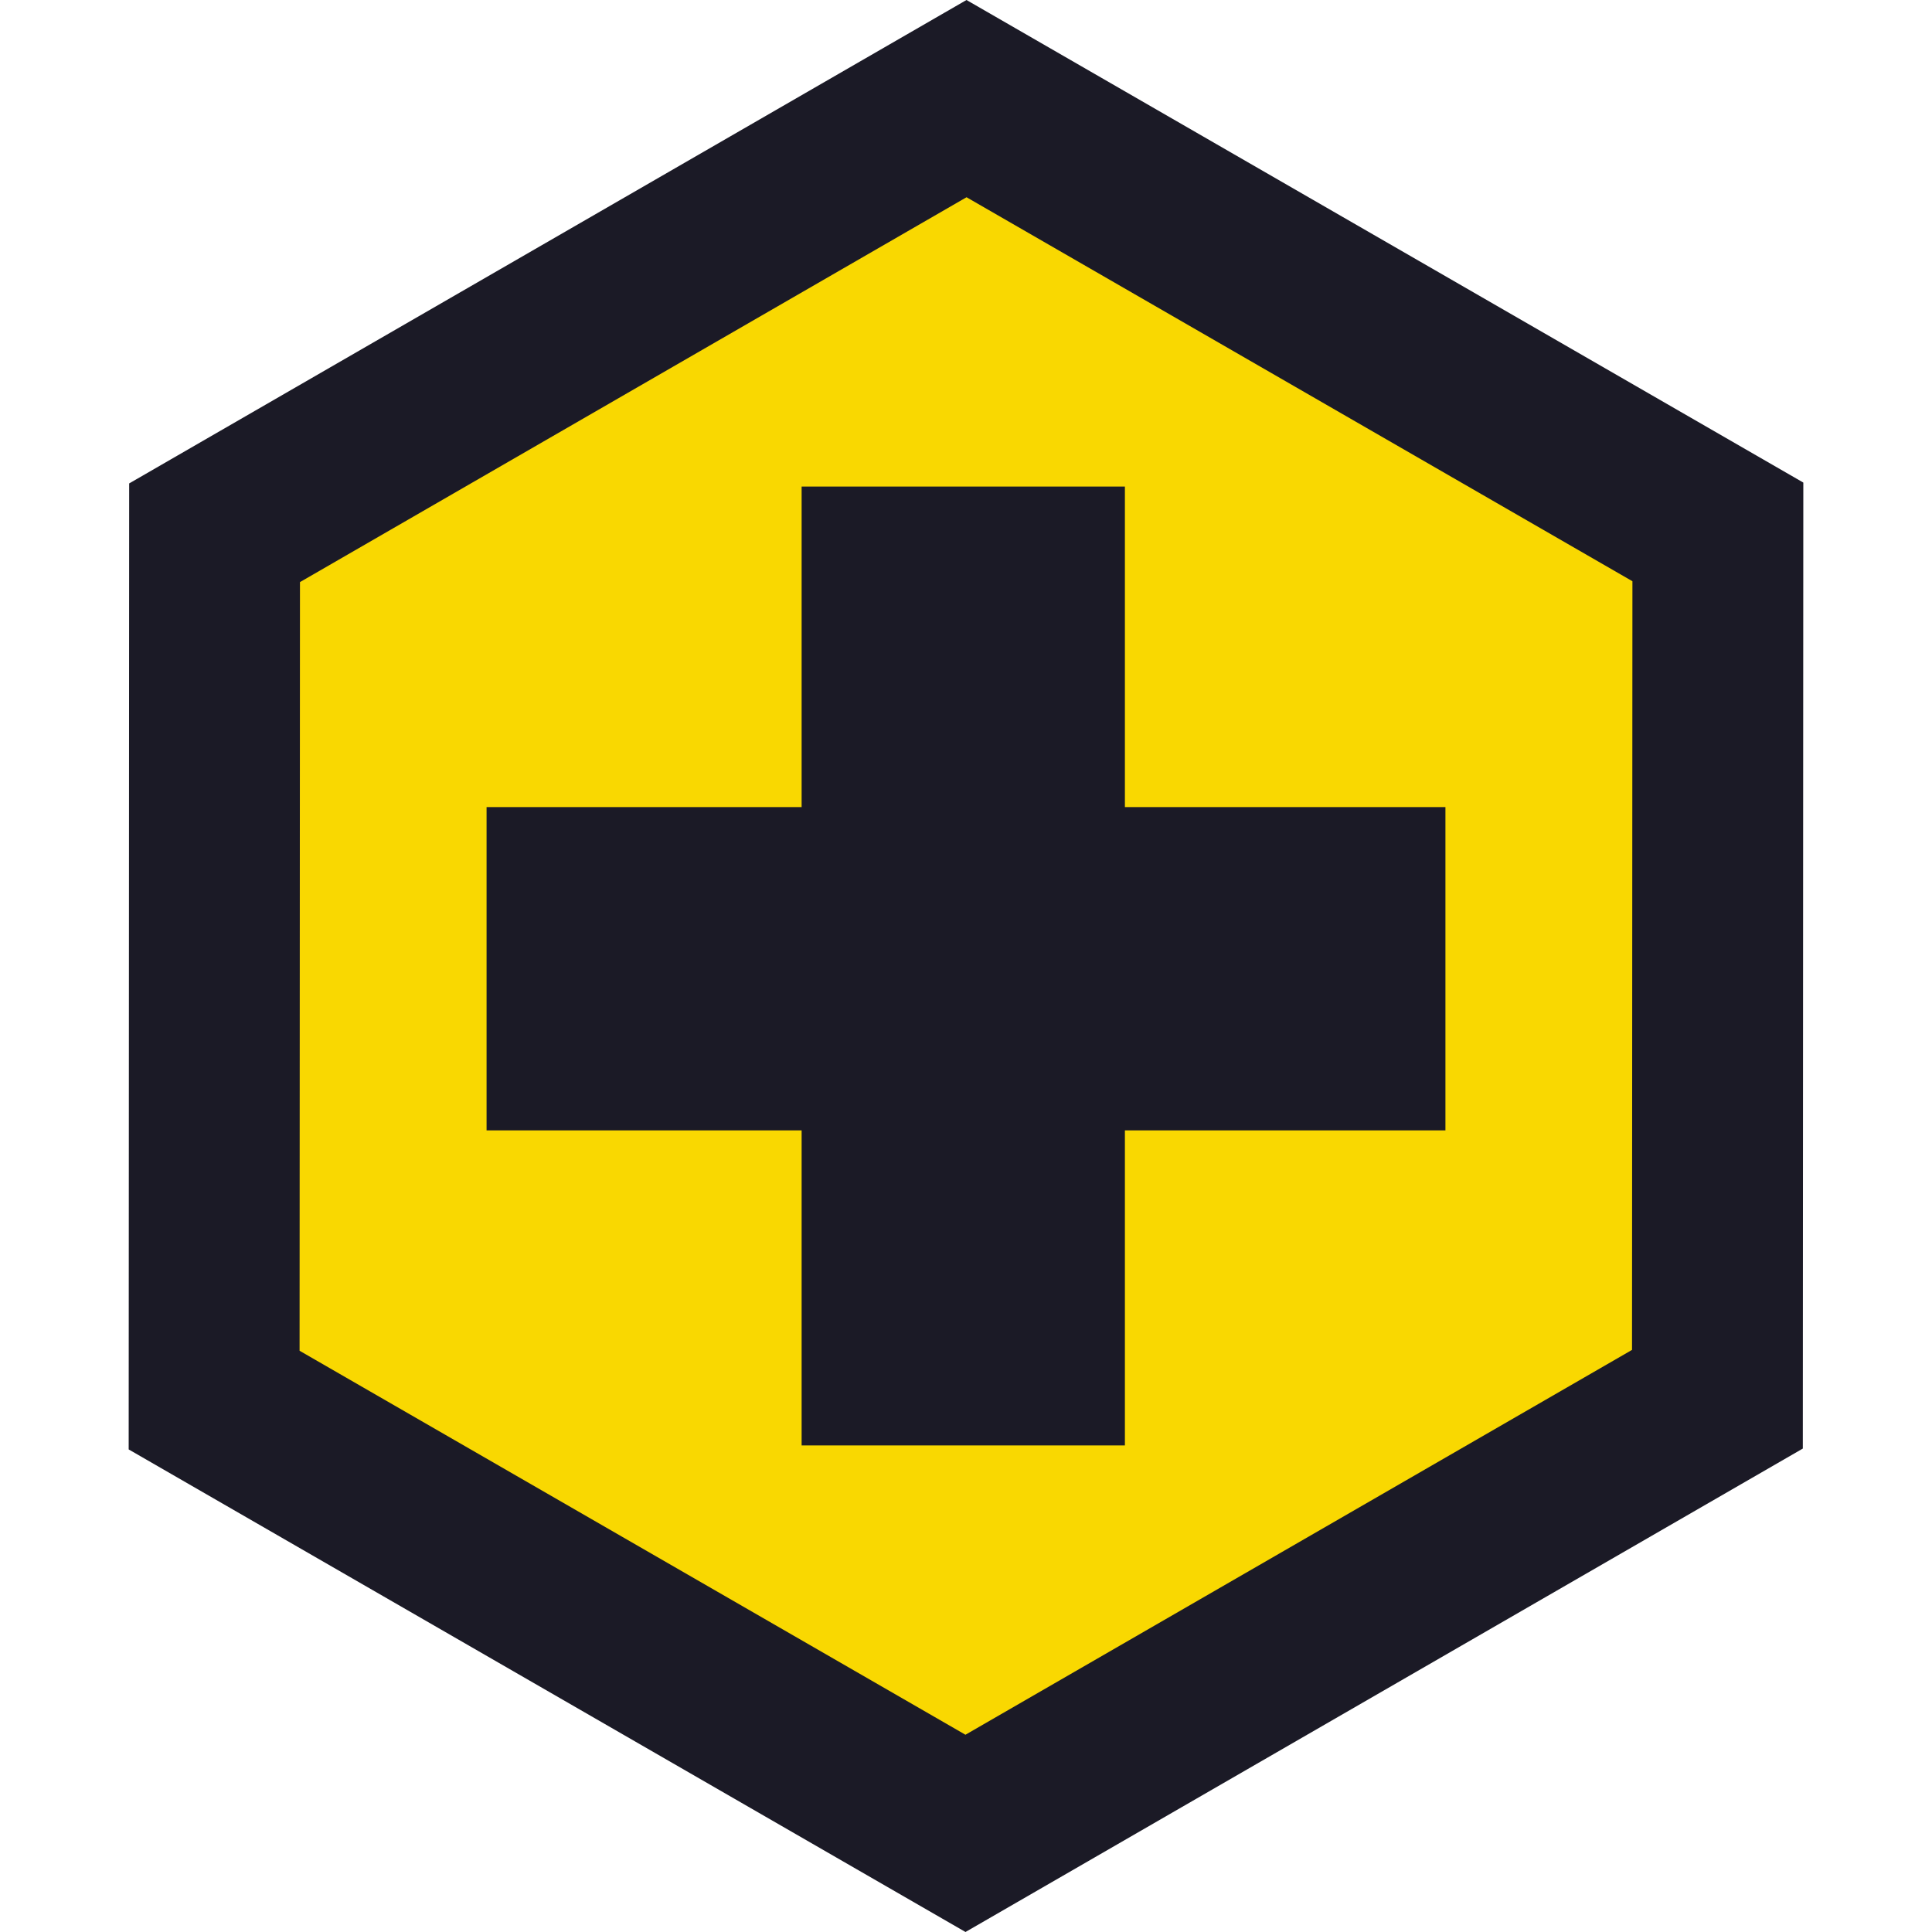
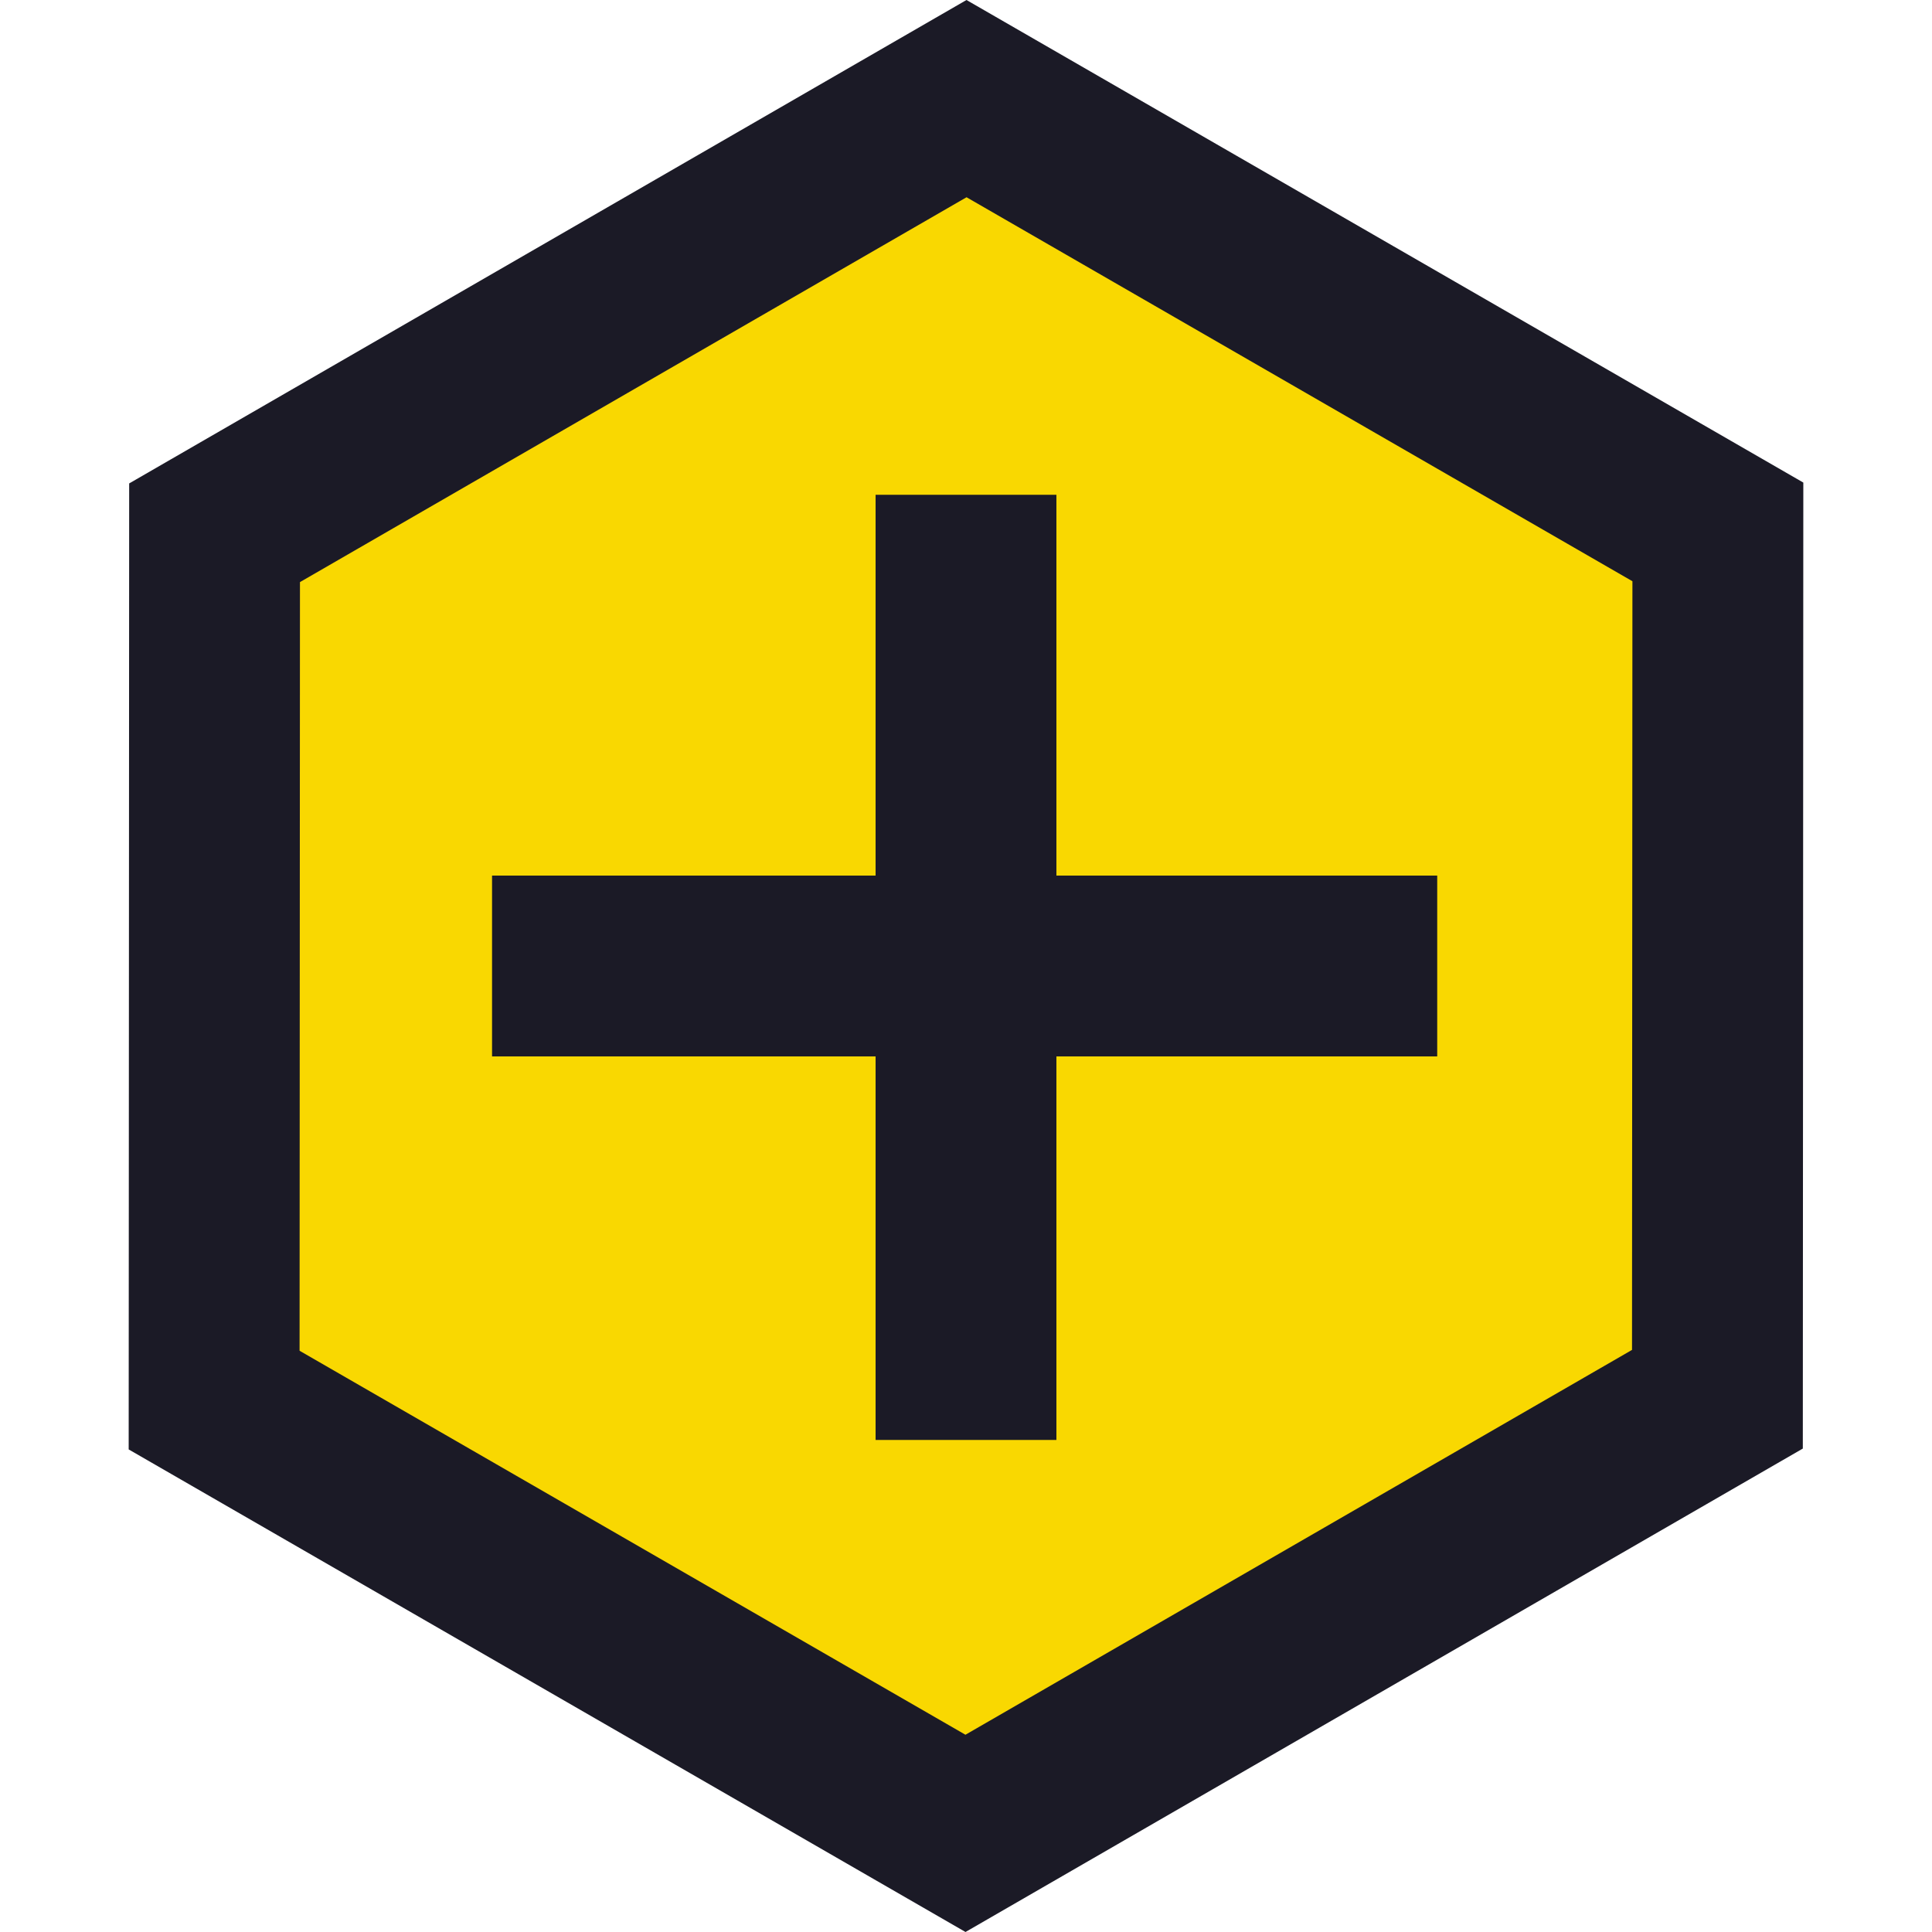
- <svg xmlns="http://www.w3.org/2000/svg" version="1.1" id="Layer_1" x="0px" y="0px" width="705.21px" height="705.207px" viewBox="47.395 47.397 705.21 705.207" enable-background="new 47.395 47.397 705.21 705.207" xml:space="preserve">
+ <svg xmlns="http://www.w3.org/2000/svg" version="1.1" id="Layer_1" x="0px" y="0px" width="705.21px" height="705.21px" viewBox="-46.97 -0.001 705.21 705.21" enable-background="new -46.97 -0.001 705.21 705.21" xml:space="preserve">
  <g id="Background">
    <g id="Border__x26__Field">
-       <polygon fill="#F9D801" points="125.556,558.451 125.717,241.864 400.189,83.396 674.444,241.55 674.28,558.137 399.809,716.604       " />
-       <path fill="#1B1A26" d="M400.198,119.396l243.056,140.162l-0.146,280.571L399.8,680.604l-243.054-140.16l0.143-280.572    L400.198,119.396 M400.18,47.397L94.545,223.856l-0.18,352.603l305.453,176.145l305.634-176.459l0.183-352.602L400.18,47.397    L400.18,47.397z" />
+       <polygon fill="#F9D801" points="31.19,511.054 31.352,194.467 305.824,36 580.079,194.153 579.915,510.74 305.444,669.207   " />
+       <path fill="#1B1A26" d="M305.833,71.999l243.056,140.162l-0.146,280.571L305.435,633.208L62.38,493.046l0.143-280.572    L305.833,71.999 M305.814,0L0.18,176.459L0,529.062l305.453,176.145l305.634-176.459l0.183-352.602L305.814,0L305.814,0z" />
    </g>
  </g>
-   <g id="Just_Plus">
-     <g id="Plus_1_">
-       <rect x="225" y="342" fill="#1B1A26" width="350" height="118" />
-       <rect x="340" y="225" fill="#1B1A26" width="118" height="350" />
-     </g>
+   <g id="New_Plus">
+     <rect x="272.635" y="180.603" fill="#1B1A26" width="66" height="345" />
+     <rect x="132.635" y="319.603" fill="#1B1A26" width="345" height="66" />
  </g>
</svg>
